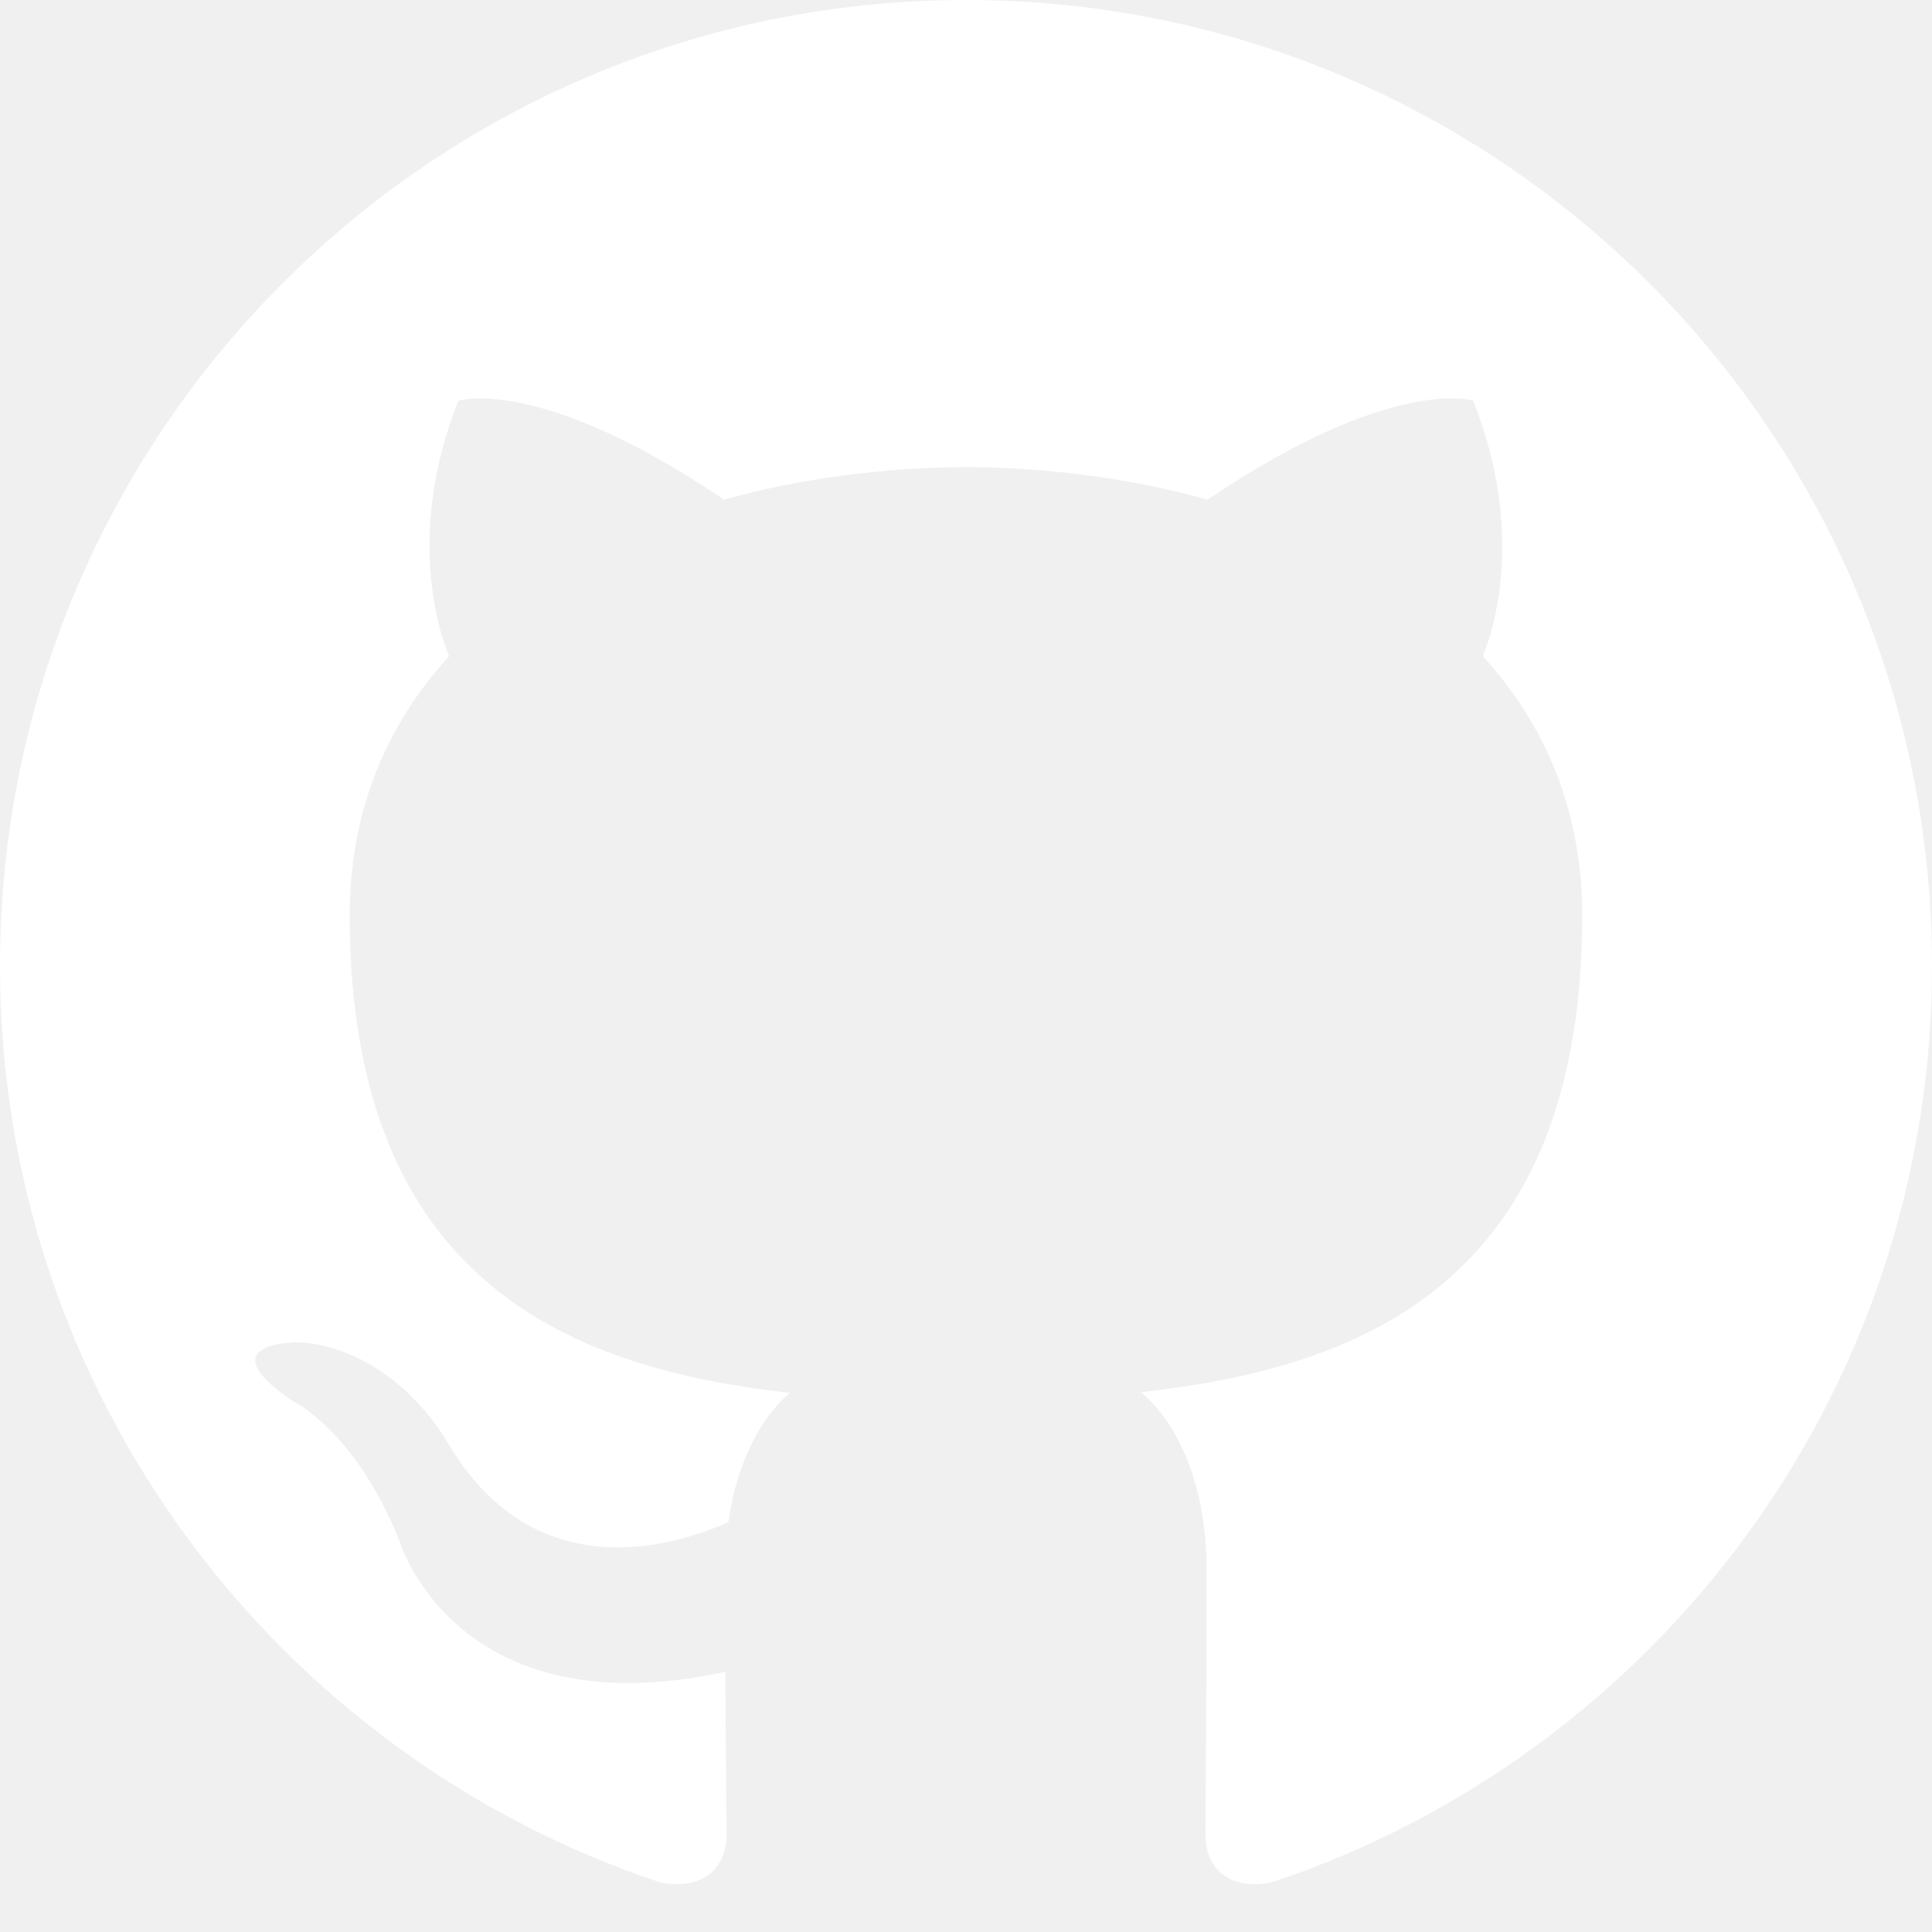
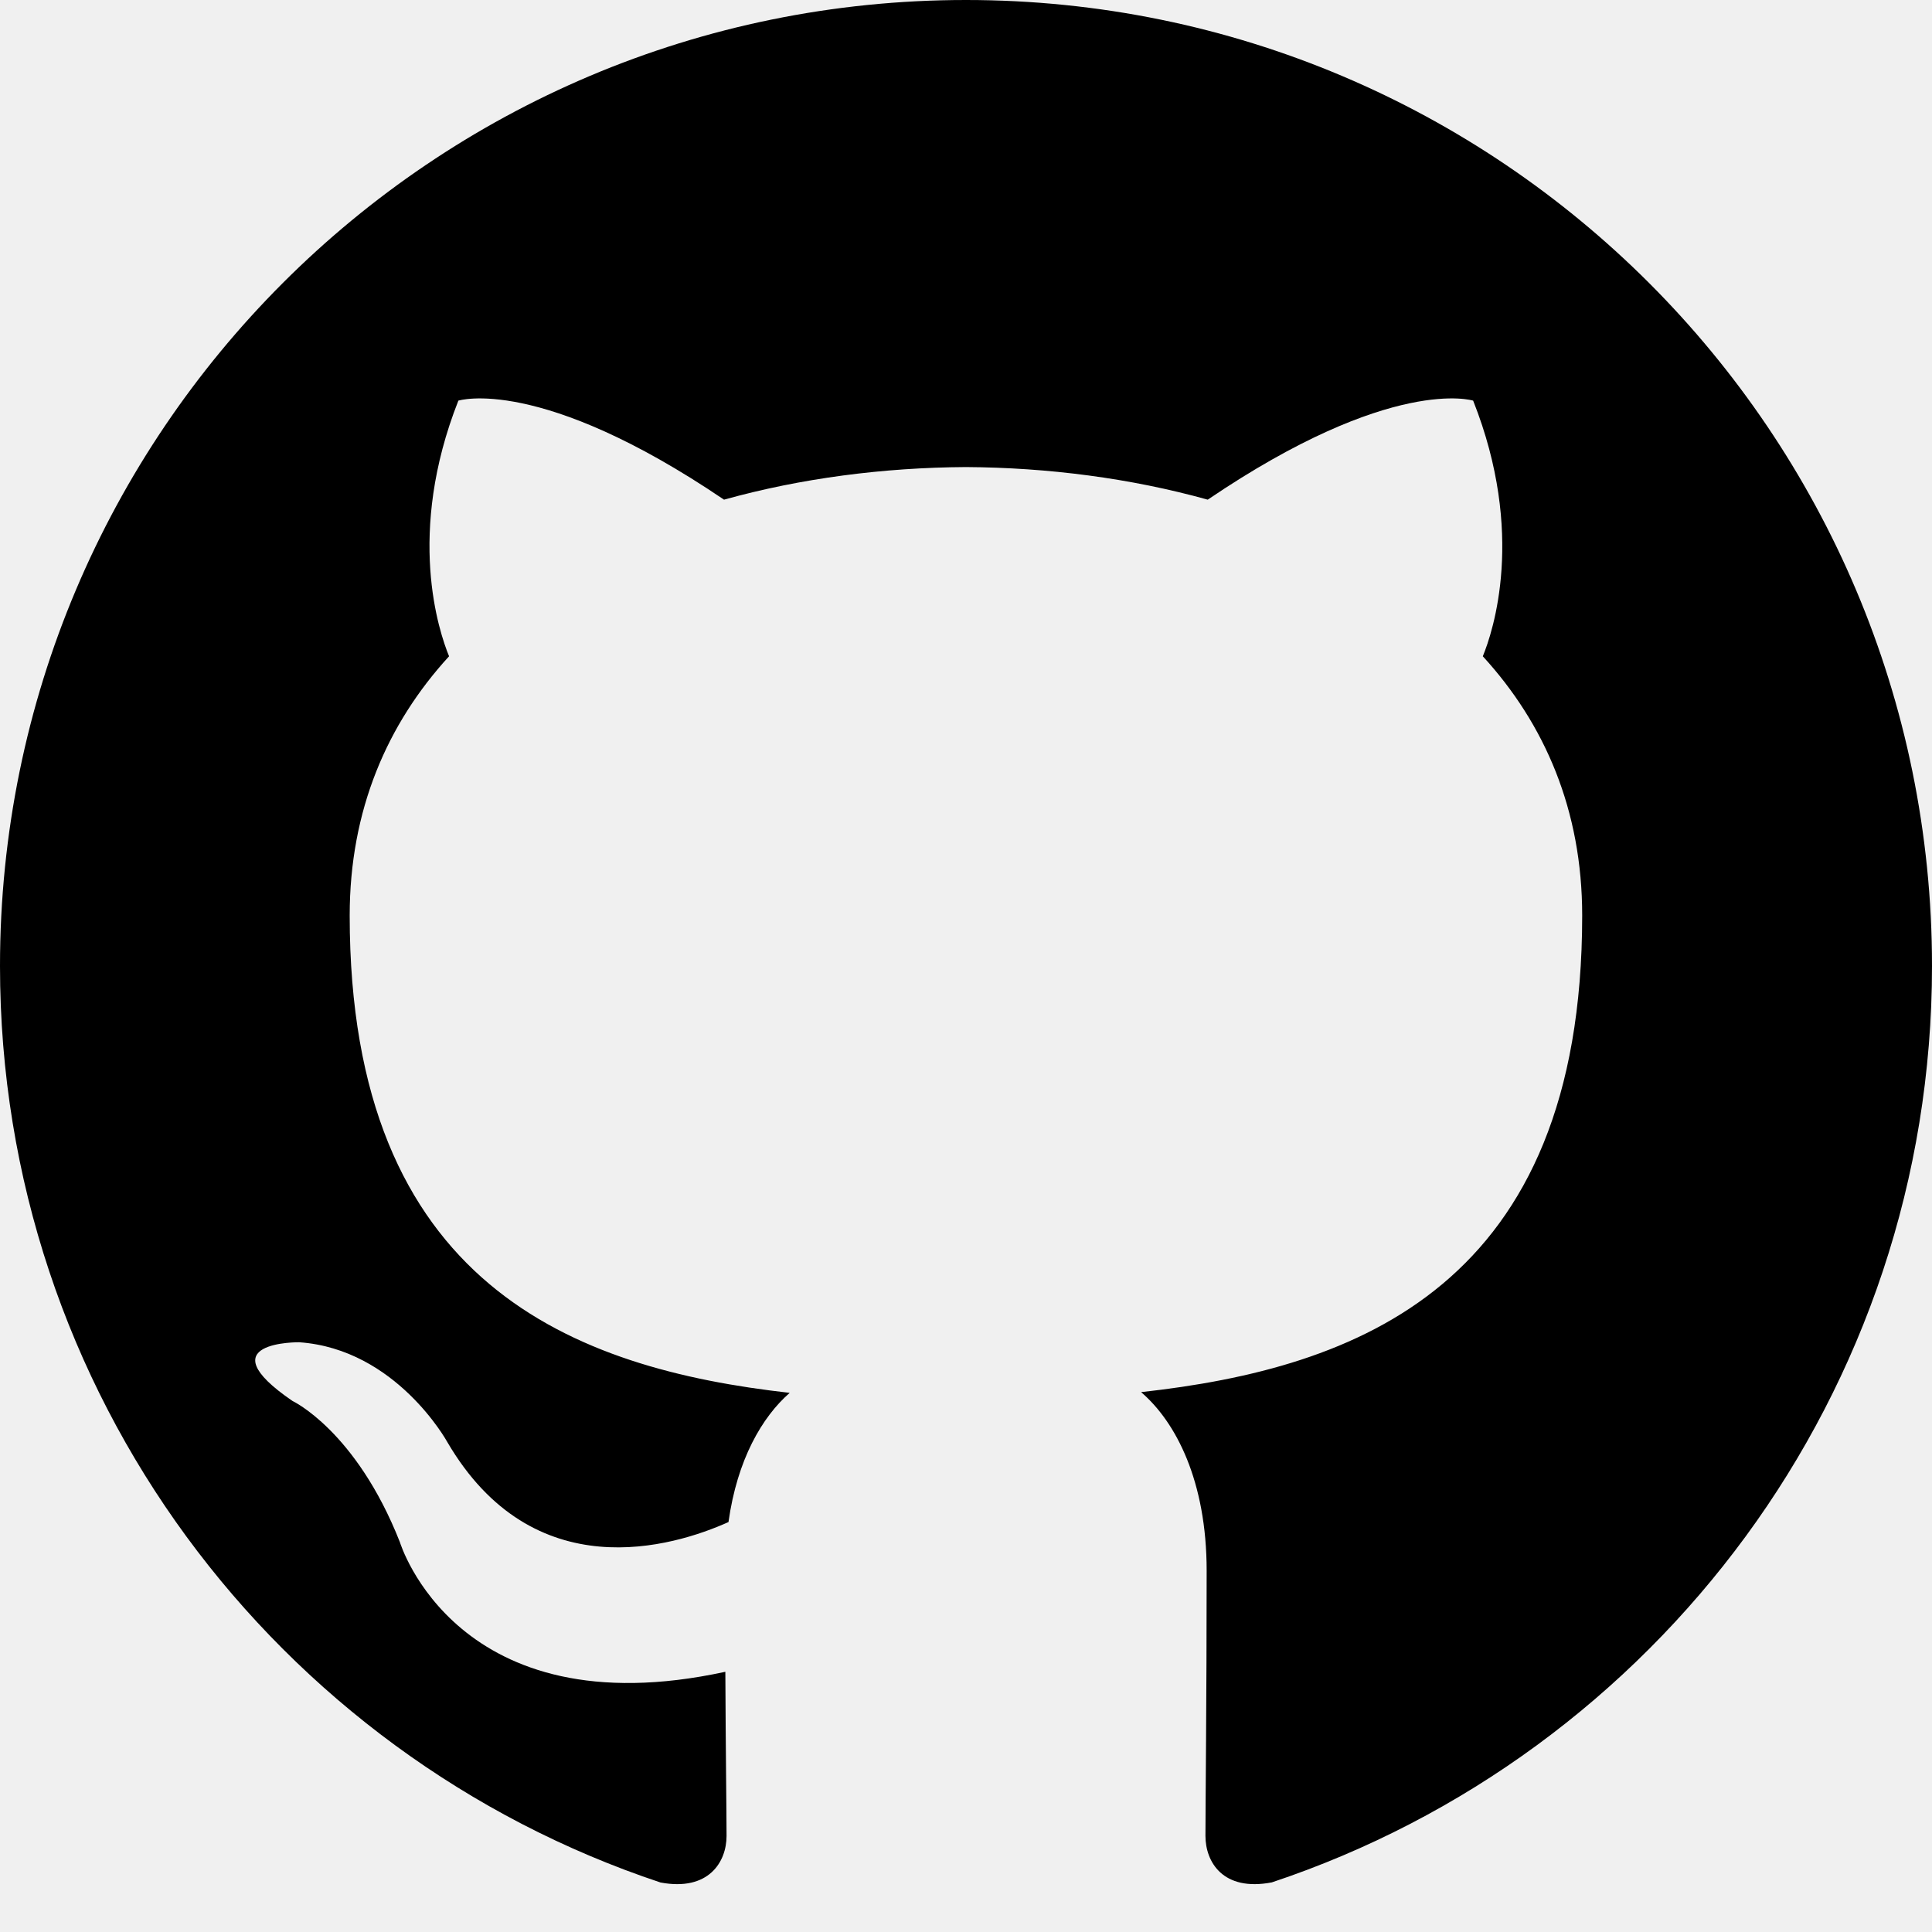
- <svg xmlns="http://www.w3.org/2000/svg" viewBox="0 0 16 16" fill-rule="evenodd" clip-rule="evenodd" stroke-linejoin="round" stroke-miterlimit="1.414" fill="#FFFFFF">
+ <svg xmlns="http://www.w3.org/2000/svg" viewBox="0 0 16 16" fill-rule="evenodd" clip-rule="evenodd" stroke-linejoin="round" stroke-miterlimit="1.414" fill="#000000">
  <path d="M8 0C3.58 0 0 3.582 0 8c0 3.535 2.292 6.533 5.47 7.59.4.075.547-.172.547-.385 0-.19-.007-.693-.01-1.36-2.226.483-2.695-1.073-2.695-1.073-.364-.924-.89-1.17-.89-1.17-.725-.496.056-.486.056-.486.803.056 1.225.824 1.225.824.714 1.223 1.873.87 2.33.665.072-.517.278-.87.507-1.07-1.777-.2-3.644-.888-3.644-3.953 0-.873.31-1.587.823-2.147-.083-.202-.358-1.015.077-2.117 0 0 .672-.215 2.2.82.638-.178 1.323-.266 2.003-.27.68.004 1.364.092 2.003.27 1.527-1.035 2.198-.82 2.198-.82.437 1.102.163 1.915.08 2.117.513.56.823 1.274.823 2.147 0 3.073-1.87 3.75-3.653 3.947.287.246.543.735.543 1.48 0 1.07-.01 1.933-.01 2.195 0 .215.144.463.55.385C13.71 14.53 16 11.534 16 8c0-4.418-3.582-8-8-8" />
</svg>
